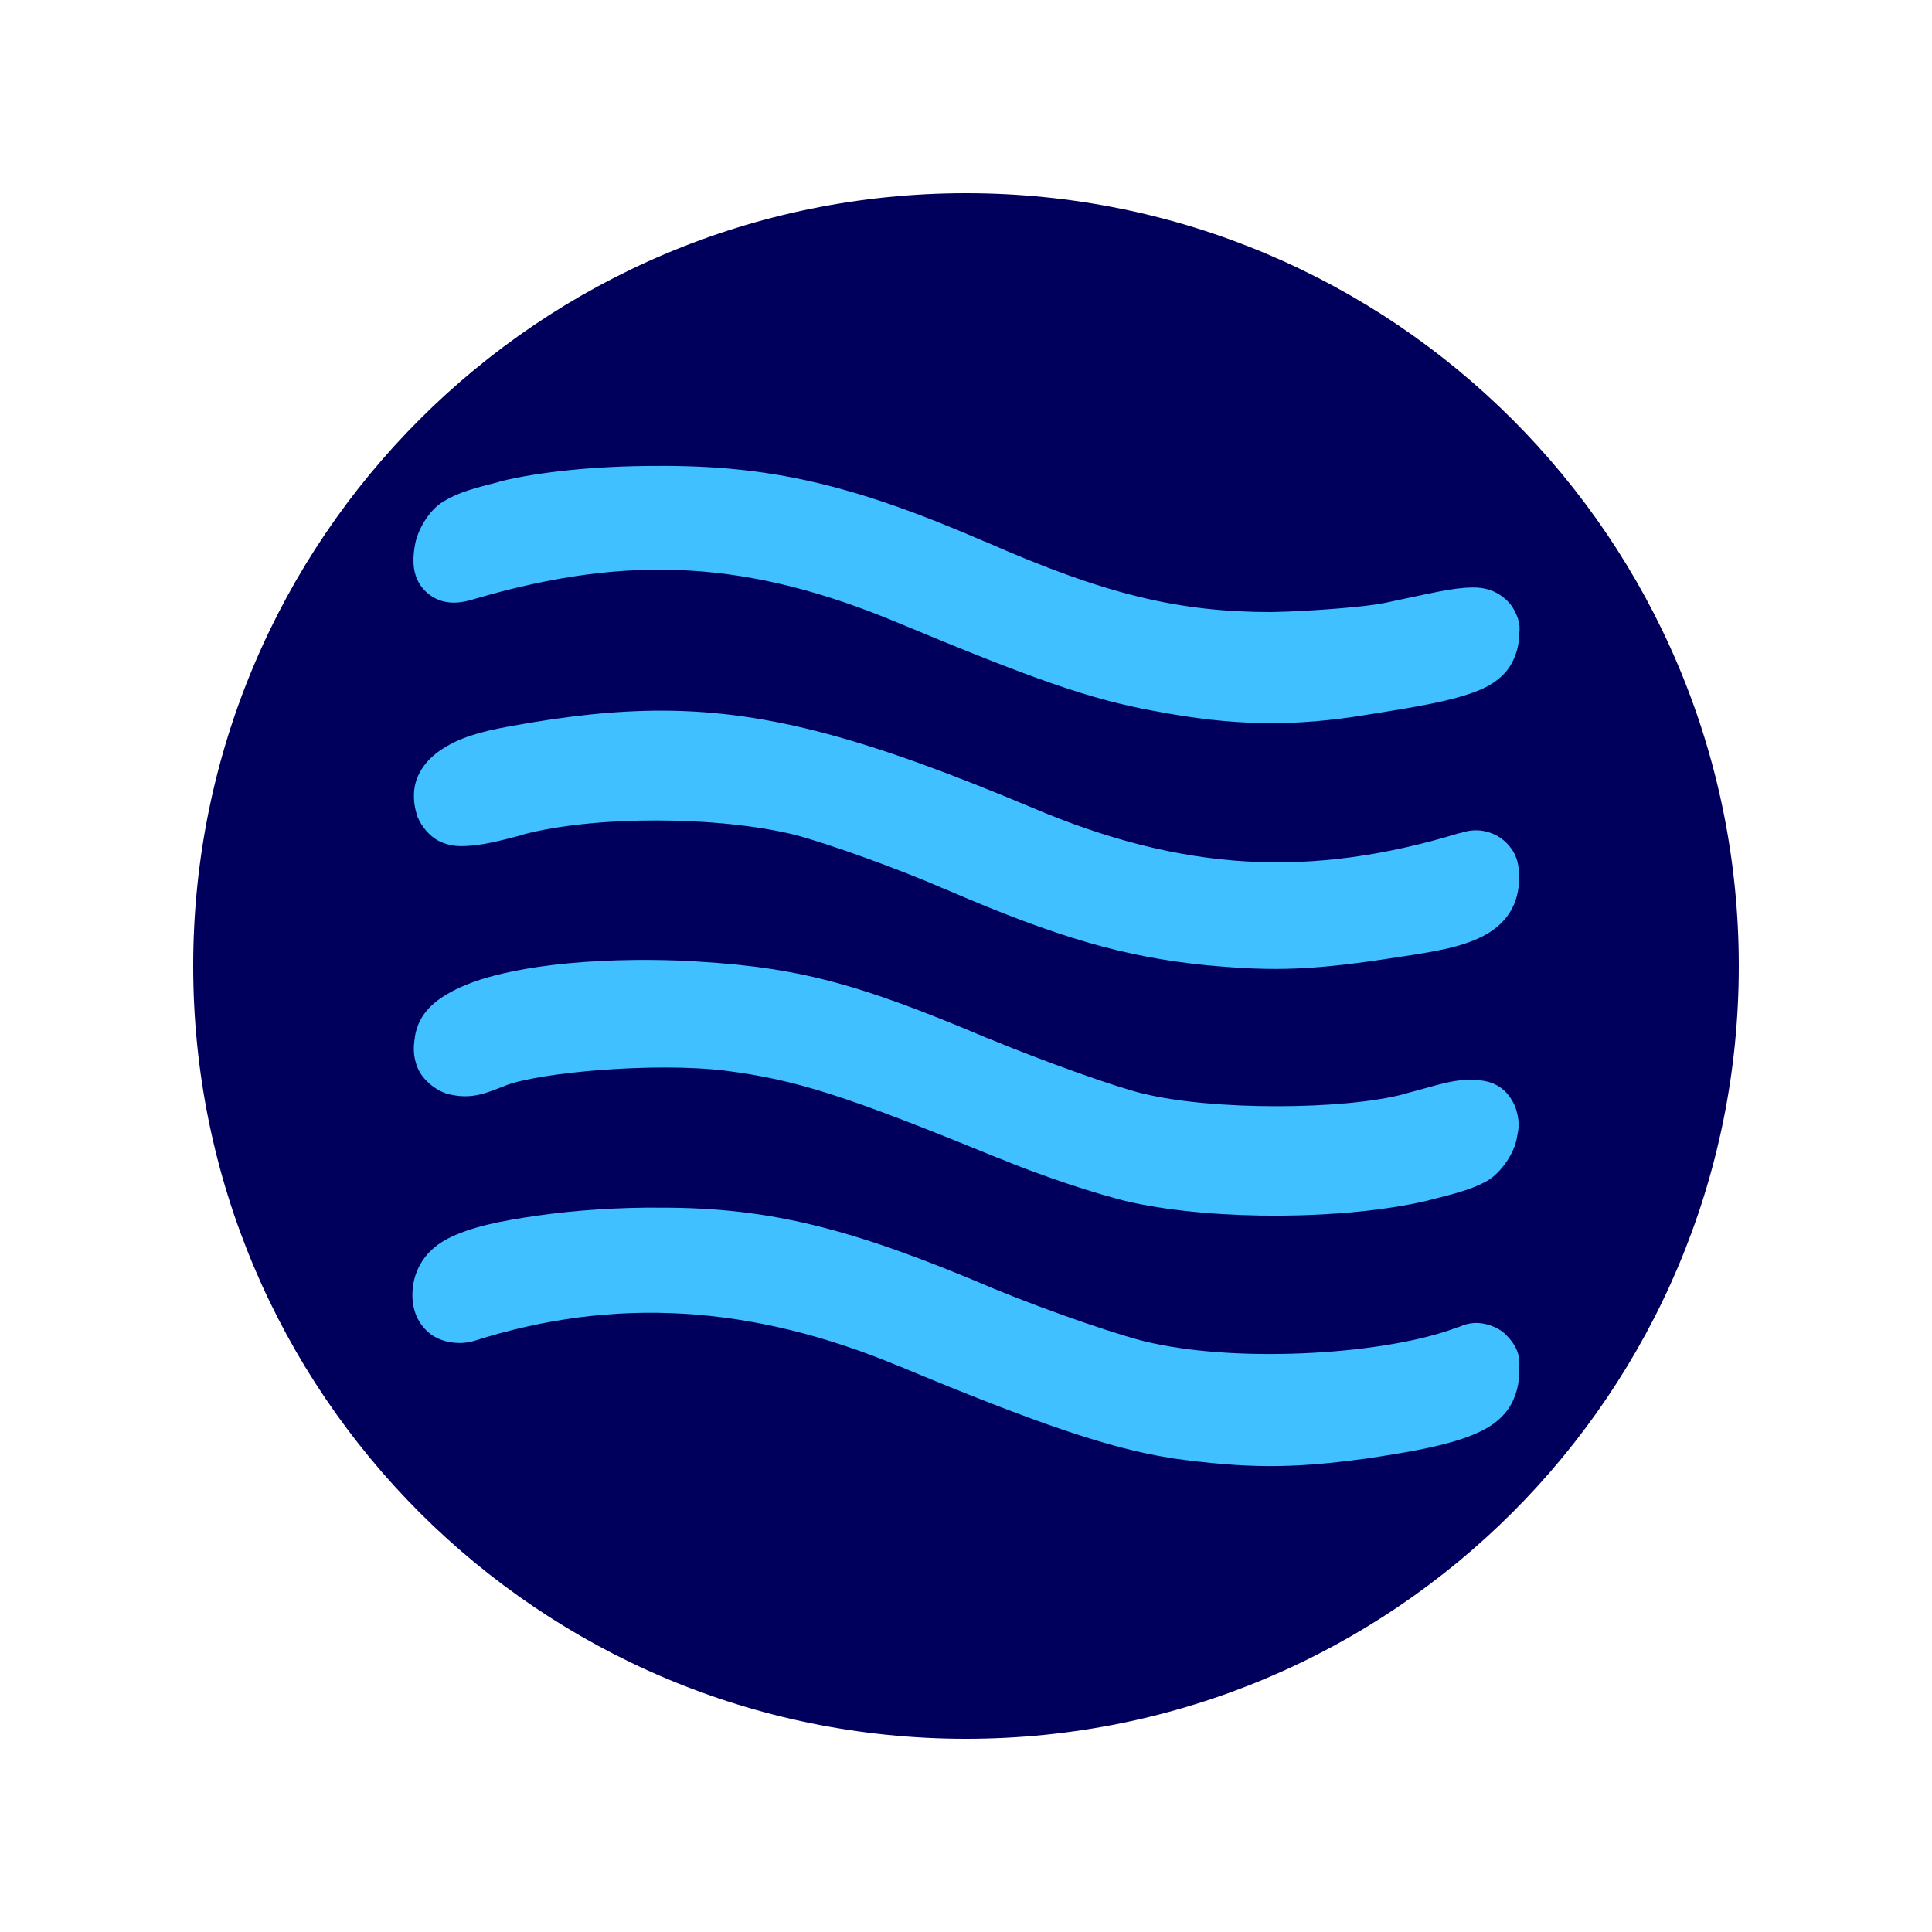
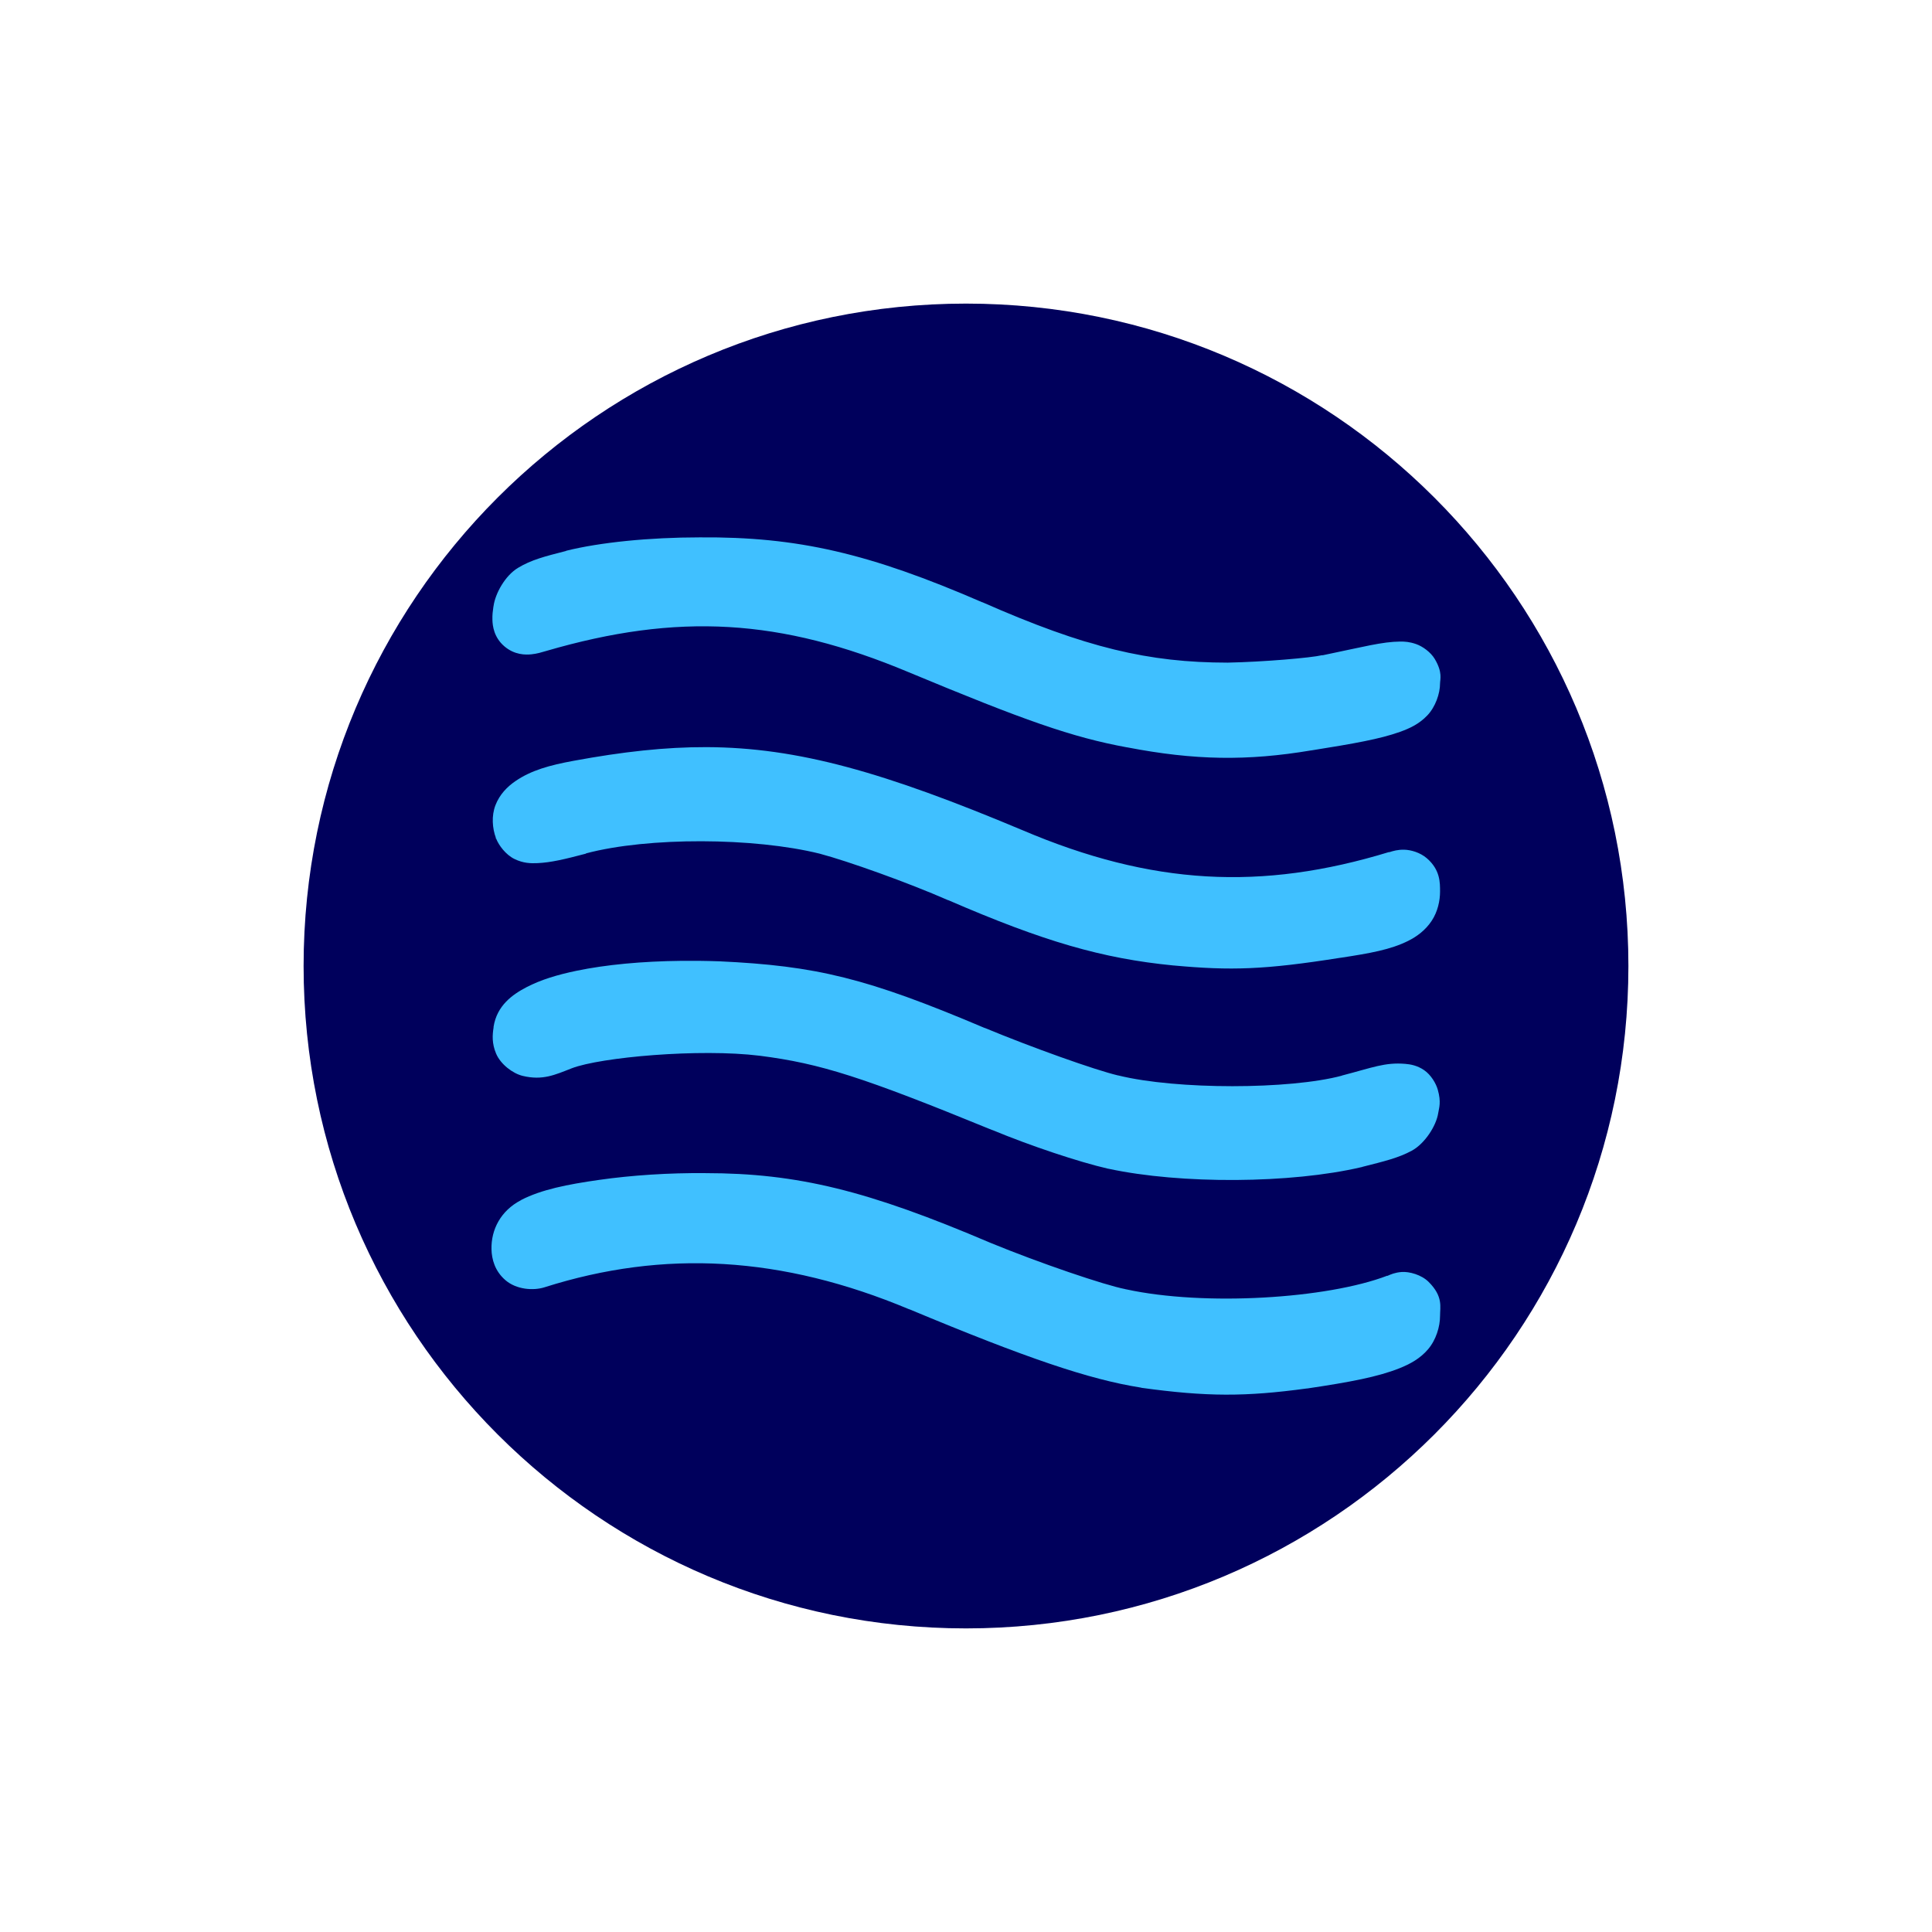
- <svg xmlns="http://www.w3.org/2000/svg" viewBox="0 0 120 120" id="svg2" version="1.1" width="100%" height="100%">
+ <svg xmlns="http://www.w3.org/2000/svg" viewBox="0 0 140 140" id="svg2" version="1.1" width="100%" height="100%">
  <defs id="defs4" />
-   <g id="layer1" transform="translate(0,-932.3622)">
-     <path style="color:#000000;fill:#00005c;fill-opacity:1;stroke:none;stroke-width:1;marker:none;visibility:visible;display:inline;overflow:visible;enable-background:accumulate" id="path4279" d="M 98,50 C 98,76.51 76.51,98 50,98 23.49,98 2,76.51 2,50 2,23.49 23.49,2 50,2 76.51,2 98,23.49 98,50 z" transform="translate(10,942.3622)" />
-     <path style="font-size:medium;font-style:normal;font-variant:normal;font-weight:normal;font-stretch:normal;text-indent:0;text-align:start;text-decoration:none;line-height:normal;letter-spacing:normal;word-spacing:normal;text-transform:none;direction:ltr;block-progression:tb;writing-mode:lr-tb;text-anchor:start;baseline-shift:baseline;color:#000000;fill:#40c0ff;fill-opacity:1;fill-rule:nonzero;stroke:none;stroke-width:80;marker:none;visibility:visible;display:inline;overflow:visible;enable-background:accumulate;font-family:Sans;-inkscape-font-specification:Sans" d="M 41.101,1007.372 41.118,1007.372 C 47.792,1007.375 52.886,1008.632 61.77,1012.422 65.338,1013.891 70.076,1015.499 71.551,1015.778 L 71.585,1015.794 71.618,1015.794 C 77.269,1017.023 86.157,1016.478 90.526,1014.805 L 90.526,1014.821 C 90.792,1014.702 91.093,1014.573 91.566,1014.536 92.113,1014.494 93.001,1014.729 93.529,1015.258 94.586,1016.314 94.351,1017.063 94.351,1017.724 94.351,1018.496 94.061,1019.461 93.479,1020.14 92.897,1020.819 92.176,1021.206 91.399,1021.516 89.843,1022.134 87.843,1022.512 84.738,1022.975 L 84.721,1022.975 84.705,1022.975 C 80.251,1023.58 77.462,1023.583 72.692,1022.925 L 72.675,1022.908 72.642,1022.908 C 68.953,1022.323 64.432,1020.802 55.898,1017.237 L 55.881,1017.237 C 46.66,1013.374 38.114,1012.895 29.457,1015.644 28.636,1015.905 27.421,1015.804 26.639,1015.14 25.856,1014.475 25.633,1013.606 25.615,1012.892 25.581,1011.465 26.285,1010.095 27.746,1009.335 L 27.763,1009.335 27.763,1009.318 C 29.234,1008.562 31.097,1008.191 33.434,1007.859 35.763,1007.528 38.463,1007.346 41.101,1007.372 z M 39.389,991.988 C 39.799,991.983 40.211,991.983 40.631,991.988 41.11,991.993 41.583,992.004 42.074,992.021 L 42.091,992.021 42.107,992.021 C 49.154,992.349 52.805,993.23 61.351,996.853 61.356,996.855 61.362,996.851 61.368,996.853 64.778,998.269 69.336,999.895 71.014,1000.292 L 71.031,1000.292 C 75.26,1001.338 83.473,1001.319 87.238,1000.309 L 87.255,1000.292 87.271,1000.292 C 89.46,999.725 90.353,999.329 91.835,999.454 92.205,999.485 92.698,999.568 93.194,999.907 93.689,1000.245 94.051,1000.856 94.184,1001.316 94.448,1002.236 94.277,1002.636 94.217,1003.027 94.073,1003.954 93.241,1005.238 92.305,1005.745 91.335,1006.27 90.331,1006.509 88.714,1006.919 L 88.681,1006.936 88.664,1006.936 C 83.564,1008.136 75.562,1008.184 70.327,1007.054 L 70.31,1007.054 C 68.18,1006.567 64.636,1005.382 61.921,1004.252 61.917,1004.25 61.908,1004.253 61.904,1004.252 52.5,1000.405 49.479,999.432 45.06,998.866 40.674,998.326 33.534,998.972 31.437,999.772 30.205,1000.254 29.322,1000.67 27.88,1000.326 27.157,1000.153 26.278,999.486 25.951,998.715 25.635,997.97 25.681,997.354 25.766,996.82 25.767,996.816 25.766,996.806 25.766,996.803 25.769,996.788 25.764,996.784 25.766,996.769 26.006,995.228 27.133,994.43 28.149,993.9 29.178,993.364 30.375,993 31.773,992.709 33.913,992.264 36.523,992.019 39.389,991.988 z M 41.201,976.502 C 47.817,976.527 54.089,978.319 64.102,982.525 73.453,986.503 81.402,986.932 90.66,984.103 L 90.66,984.119 C 90.955,984.024 91.291,983.925 91.751,983.935 92.235,983.945 92.907,984.134 93.395,984.555 94.371,985.398 94.351,986.33 94.351,986.971 94.351,987.625 94.188,988.416 93.747,989.085 93.307,989.755 92.676,990.228 92.036,990.545 90.76,991.178 89.3,991.438 87.12,991.77 87.116,991.77 87.108,991.769 87.104,991.77 81.623,992.637 79.201,992.706 75.041,992.323 L 75.024,992.323 C 69.872,991.819 65.627,990.585 58.717,987.592 L 58.7,987.592 C 55.778,986.311 51.415,984.754 49.389,984.22 44.649,983.047 36.967,983.005 32.461,984.203 L 32.461,984.22 C 30.892,984.633 29.924,984.863 28.954,984.908 28.469,984.93 27.922,984.923 27.276,984.606 26.65,984.298 26.146,983.625 25.951,983.129 L 25.934,983.129 C 25.931,983.121 25.937,983.121 25.934,983.113 25.932,983.106 25.92,983.086 25.917,983.079 L 25.934,983.079 C 25.678,982.391 25.603,981.489 25.901,980.714 26.206,979.92 26.771,979.362 27.344,978.969 28.489,978.182 29.819,977.814 31.571,977.492 35.101,976.841 38.195,976.492 41.201,976.502 z M 40.698,961.302 C 40.704,961.302 40.709,961.302 40.715,961.302 47.809,961.249 52.989,962.457 61.166,966 L 61.183,966 C 68.695,969.31 73.239,970.373 78.95,970.379 L 78.967,970.379 C 81.57,970.326 85.014,970.029 85.795,969.842 L 85.829,969.842 85.862,969.842 C 88.841,969.225 90.157,968.864 91.466,968.852 91.793,968.849 92.155,968.871 92.623,969.037 93.092,969.202 93.67,969.618 93.966,970.11 94.556,971.095 94.351,971.61 94.351,971.889 94.351,972.614 94.021,973.584 93.429,974.204 92.836,974.824 92.176,975.134 91.449,975.395 89.999,975.916 88.089,976.251 85.04,976.737 85.033,976.739 85.03,976.736 85.023,976.737 80.388,977.517 76.568,977.461 71.685,976.519 71.679,976.518 71.675,976.52 71.669,976.519 67.673,975.786 64.221,974.562 55.831,971.067 46.564,967.184 39.125,966.748 29.558,969.54 29.237,969.632 28.943,969.73 28.518,969.775 28.093,969.82 27.285,969.833 26.538,969.188 25.791,968.543 25.696,967.719 25.683,967.292 25.671,966.905 25.709,966.637 25.75,966.352 25.754,966.322 25.762,966.299 25.766,966.268 25.892,965.37 26.596,964.083 27.528,963.517 28.49,962.932 29.475,962.681 31.001,962.292 L 31.018,962.292 31.018,962.275 C 33.472,961.662 37.06,961.303 40.698,961.302 z" id="path2988" />
+   <g id="layer1" transform="translate(0,-912.3622)">
+     <g id="g7792" transform="translate(10,-10)">
+       <path transform="translate(10,942.3622)" d="M 98,50 C 98,76.51 76.51,98 50,98 23.49,98 2,76.51 2,50 2,23.49 23.49,2 50,2 76.51,2 98,23.49 98,50 z" id="path4279" style="color:#000000;fill:#00005c;fill-opacity:1;stroke:none;stroke-width:1;marker:none;visibility:visible;display:inline;overflow:visible;enable-background:accumulate" />
+       <path id="path2988" d="M 41.101,1007.372 41.118,1007.372 C 47.792,1007.375 52.886,1008.632 61.77,1012.422 65.338,1013.891 70.076,1015.499 71.551,1015.778 L 71.585,1015.794 71.618,1015.794 C 77.269,1017.023 86.157,1016.478 90.526,1014.805 L 90.526,1014.821 C 90.792,1014.702 91.093,1014.573 91.566,1014.536 92.113,1014.494 93.001,1014.729 93.529,1015.258 94.586,1016.314 94.351,1017.063 94.351,1017.724 94.351,1018.496 94.061,1019.461 93.479,1020.14 92.897,1020.819 92.176,1021.206 91.399,1021.516 89.843,1022.134 87.843,1022.512 84.738,1022.975 L 84.721,1022.975 84.705,1022.975 C 80.251,1023.58 77.462,1023.583 72.692,1022.925 L 72.675,1022.908 72.642,1022.908 C 68.953,1022.323 64.432,1020.802 55.898,1017.237 L 55.881,1017.237 C 46.66,1013.374 38.114,1012.895 29.457,1015.644 28.636,1015.905 27.421,1015.804 26.639,1015.14 25.856,1014.475 25.633,1013.606 25.615,1012.892 25.581,1011.465 26.285,1010.095 27.746,1009.335 L 27.763,1009.335 27.763,1009.318 C 29.234,1008.562 31.097,1008.191 33.434,1007.859 35.763,1007.528 38.463,1007.346 41.101,1007.372 z M 39.389,991.988 C 39.799,991.983 40.211,991.983 40.631,991.988 41.11,991.993 41.583,992.004 42.074,992.021 L 42.091,992.021 42.107,992.021 C 49.154,992.349 52.805,993.23 61.351,996.853 61.356,996.855 61.362,996.851 61.368,996.853 64.778,998.269 69.336,999.895 71.014,1000.292 L 71.031,1000.292 C 75.26,1001.338 83.473,1001.319 87.238,1000.309 L 87.255,1000.292 87.271,1000.292 C 89.46,999.725 90.353,999.329 91.835,999.454 92.205,999.485 92.698,999.568 93.194,999.907 93.689,1000.245 94.051,1000.856 94.184,1001.316 94.448,1002.236 94.277,1002.636 94.217,1003.027 94.073,1003.954 93.241,1005.238 92.305,1005.745 91.335,1006.27 90.331,1006.509 88.714,1006.919 L 88.681,1006.936 88.664,1006.936 C 83.564,1008.136 75.562,1008.184 70.327,1007.054 L 70.31,1007.054 C 68.18,1006.567 64.636,1005.382 61.921,1004.252 61.917,1004.25 61.908,1004.253 61.904,1004.252 52.5,1000.405 49.479,999.432 45.06,998.866 40.674,998.326 33.534,998.972 31.437,999.772 30.205,1000.254 29.322,1000.67 27.88,1000.326 27.157,1000.153 26.278,999.486 25.951,998.715 25.635,997.97 25.681,997.354 25.766,996.82 25.767,996.816 25.766,996.806 25.766,996.803 25.769,996.788 25.764,996.784 25.766,996.769 26.006,995.228 27.133,994.43 28.149,993.9 29.178,993.364 30.375,993 31.773,992.709 33.913,992.264 36.523,992.019 39.389,991.988 z M 41.201,976.502 C 47.817,976.527 54.089,978.319 64.102,982.525 73.453,986.503 81.402,986.932 90.66,984.103 L 90.66,984.119 C 90.955,984.024 91.291,983.925 91.751,983.935 92.235,983.945 92.907,984.134 93.395,984.555 94.371,985.398 94.351,986.33 94.351,986.971 94.351,987.625 94.188,988.416 93.747,989.085 93.307,989.755 92.676,990.228 92.036,990.545 90.76,991.178 89.3,991.438 87.12,991.77 87.116,991.77 87.108,991.769 87.104,991.77 81.623,992.637 79.201,992.706 75.041,992.323 L 75.024,992.323 C 69.872,991.819 65.627,990.585 58.717,987.592 L 58.7,987.592 C 55.778,986.311 51.415,984.754 49.389,984.22 44.649,983.047 36.967,983.005 32.461,984.203 L 32.461,984.22 C 30.892,984.633 29.924,984.863 28.954,984.908 28.469,984.93 27.922,984.923 27.276,984.606 26.65,984.298 26.146,983.625 25.951,983.129 L 25.934,983.129 C 25.931,983.121 25.937,983.121 25.934,983.113 25.932,983.106 25.92,983.086 25.917,983.079 L 25.934,983.079 C 25.678,982.391 25.603,981.489 25.901,980.714 26.206,979.92 26.771,979.362 27.344,978.969 28.489,978.182 29.819,977.814 31.571,977.492 35.101,976.841 38.195,976.492 41.201,976.502 z M 40.698,961.302 C 40.704,961.302 40.709,961.302 40.715,961.302 47.809,961.249 52.989,962.457 61.166,966 L 61.183,966 C 68.695,969.31 73.239,970.373 78.95,970.379 L 78.967,970.379 C 81.57,970.326 85.014,970.029 85.795,969.842 L 85.829,969.842 85.862,969.842 C 88.841,969.225 90.157,968.864 91.466,968.852 91.793,968.849 92.155,968.871 92.623,969.037 93.092,969.202 93.67,969.618 93.966,970.11 94.556,971.095 94.351,971.61 94.351,971.889 94.351,972.614 94.021,973.584 93.429,974.204 92.836,974.824 92.176,975.134 91.449,975.395 89.999,975.916 88.089,976.251 85.04,976.737 85.033,976.739 85.03,976.736 85.023,976.737 80.388,977.517 76.568,977.461 71.685,976.519 71.679,976.518 71.675,976.52 71.669,976.519 67.673,975.786 64.221,974.562 55.831,971.067 46.564,967.184 39.125,966.748 29.558,969.54 29.237,969.632 28.943,969.73 28.518,969.775 28.093,969.82 27.285,969.833 26.538,969.188 25.791,968.543 25.696,967.719 25.683,967.292 25.671,966.905 25.709,966.637 25.75,966.352 25.754,966.322 25.762,966.299 25.766,966.268 25.892,965.37 26.596,964.083 27.528,963.517 28.49,962.932 29.475,962.681 31.001,962.292 L 31.018,962.292 31.018,962.275 C 33.472,961.662 37.06,961.303 40.698,961.302 z" style="font-size:medium;font-style:normal;font-variant:normal;font-weight:normal;font-stretch:normal;text-indent:0;text-align:start;text-decoration:none;line-height:normal;letter-spacing:normal;word-spacing:normal;text-transform:none;direction:ltr;block-progression:tb;writing-mode:lr-tb;text-anchor:start;baseline-shift:baseline;color:#000000;fill:#40c0ff;fill-opacity:1;fill-rule:nonzero;stroke:none;stroke-width:80;marker:none;visibility:visible;display:inline;overflow:visible;enable-background:accumulate;font-family:Sans;-inkscape-font-specification:Sans" />
+     </g>
  </g>
</svg>
